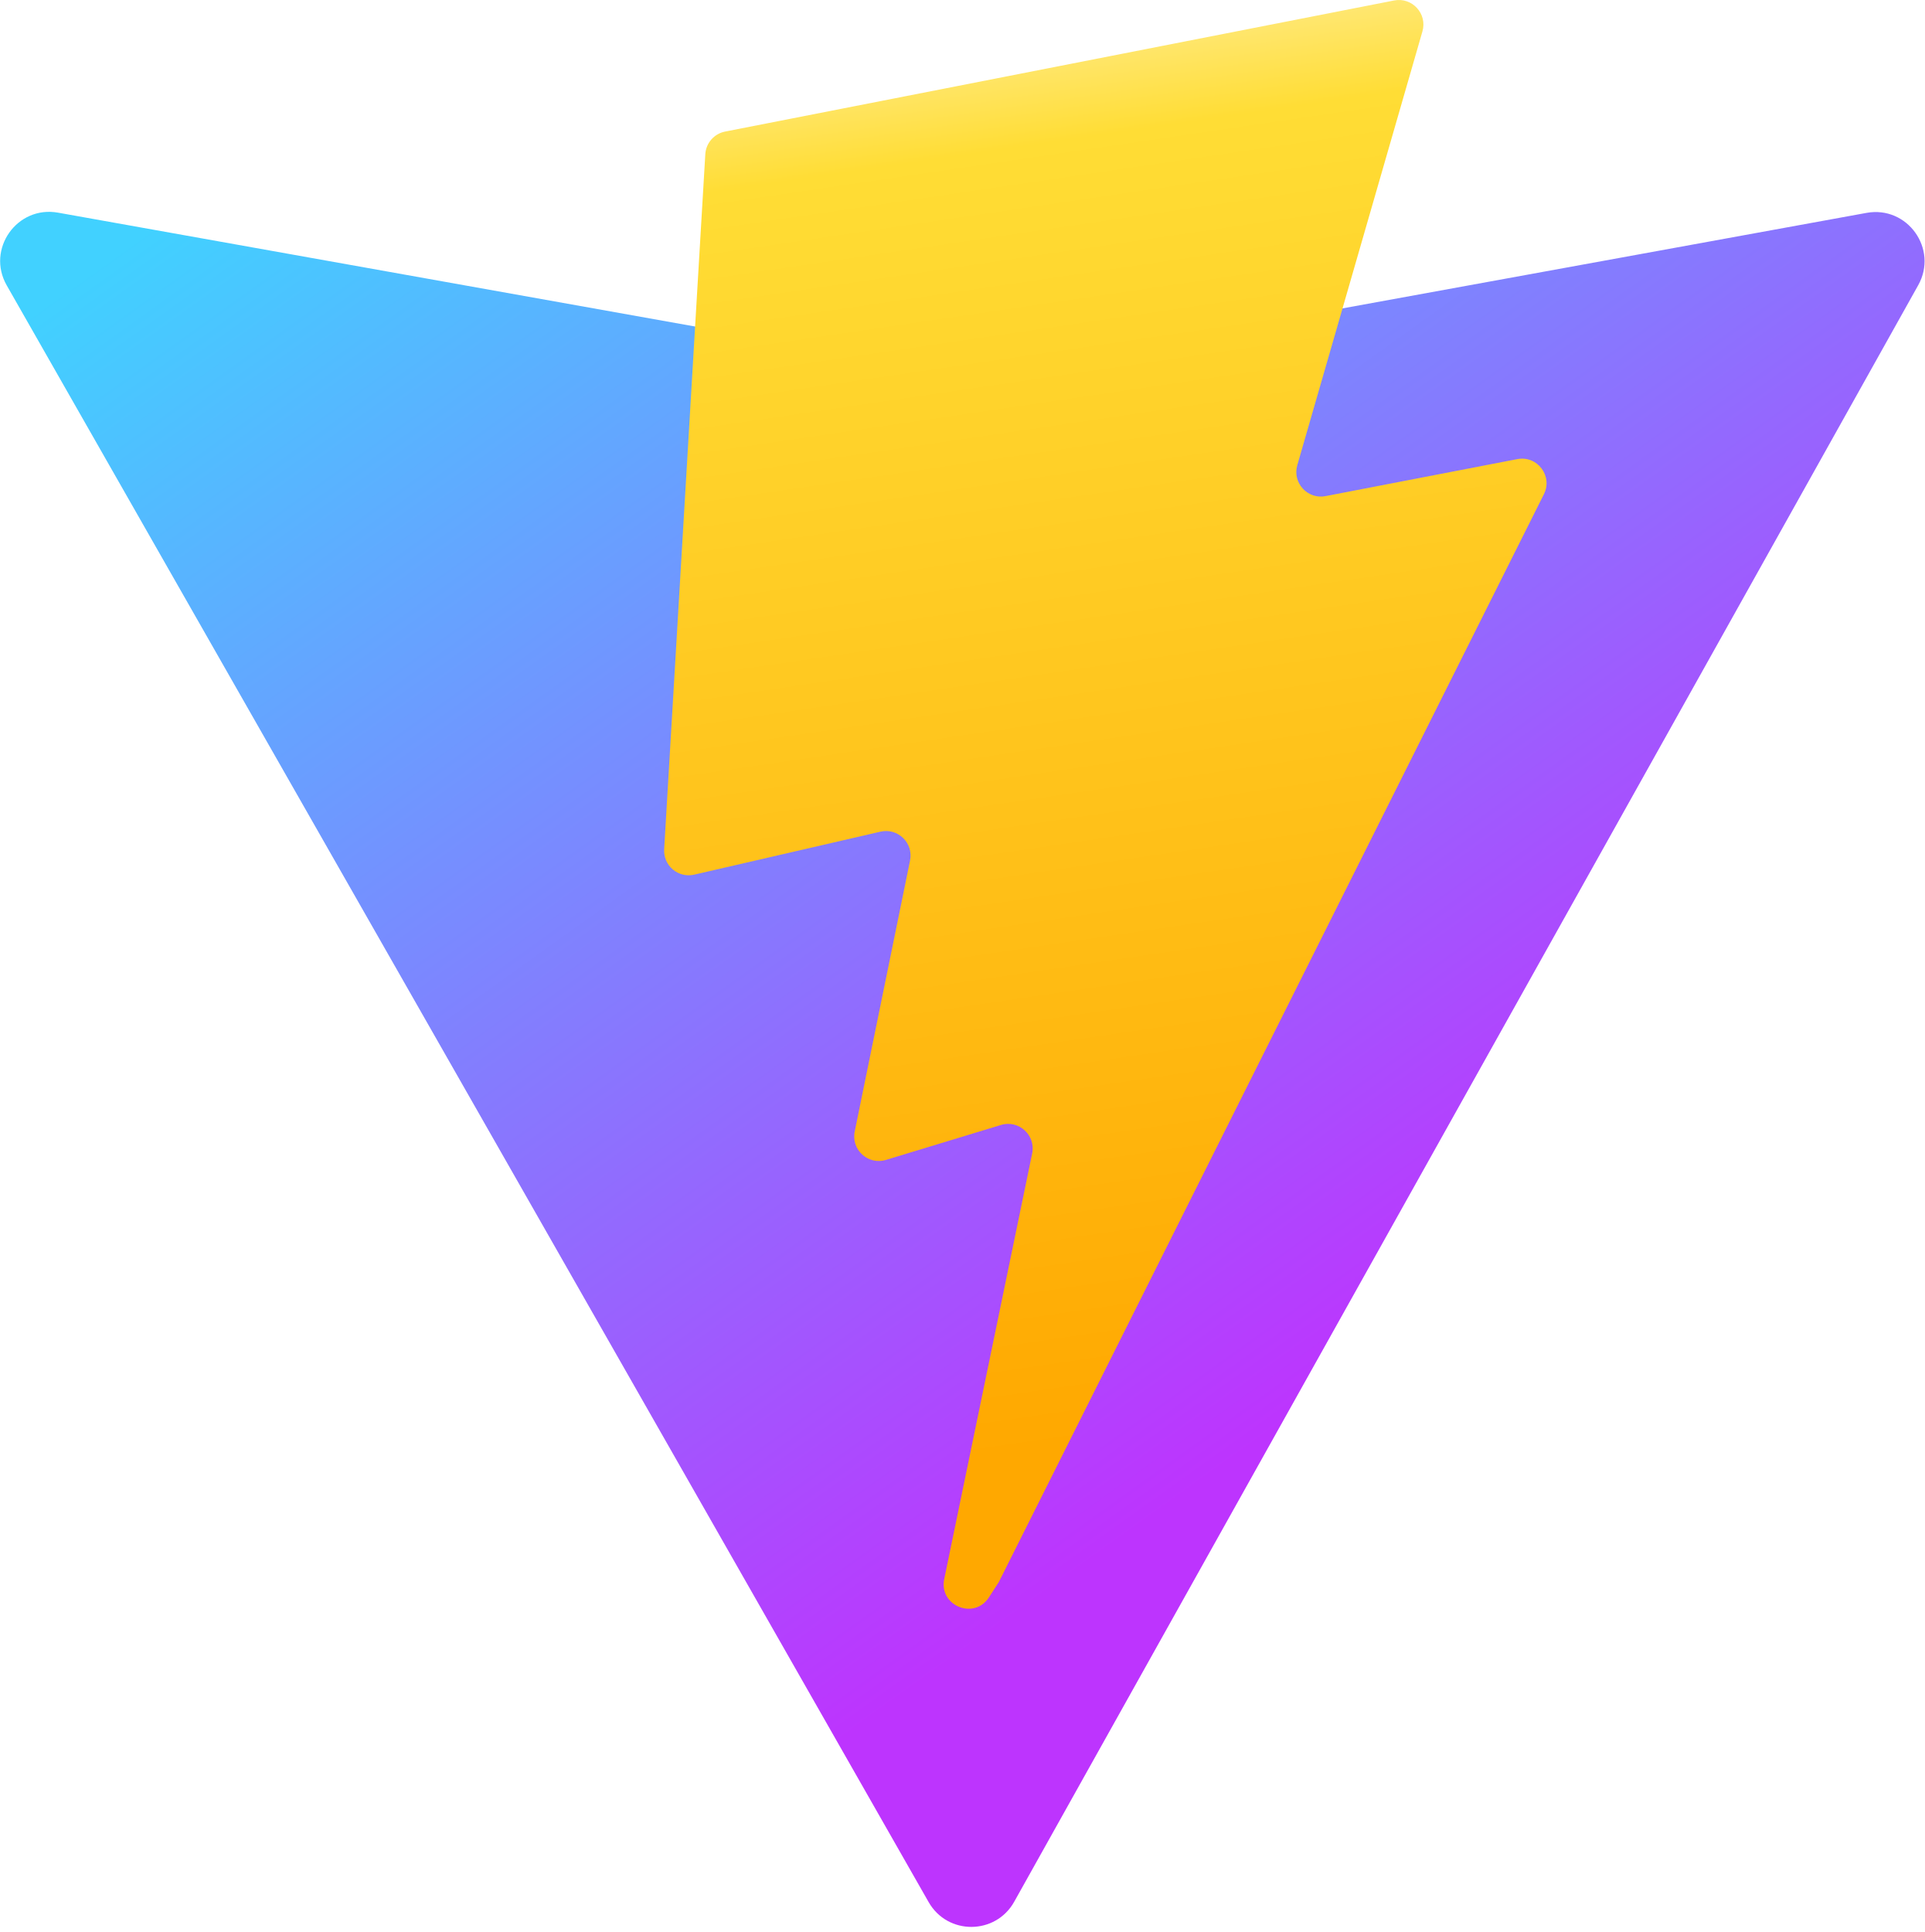
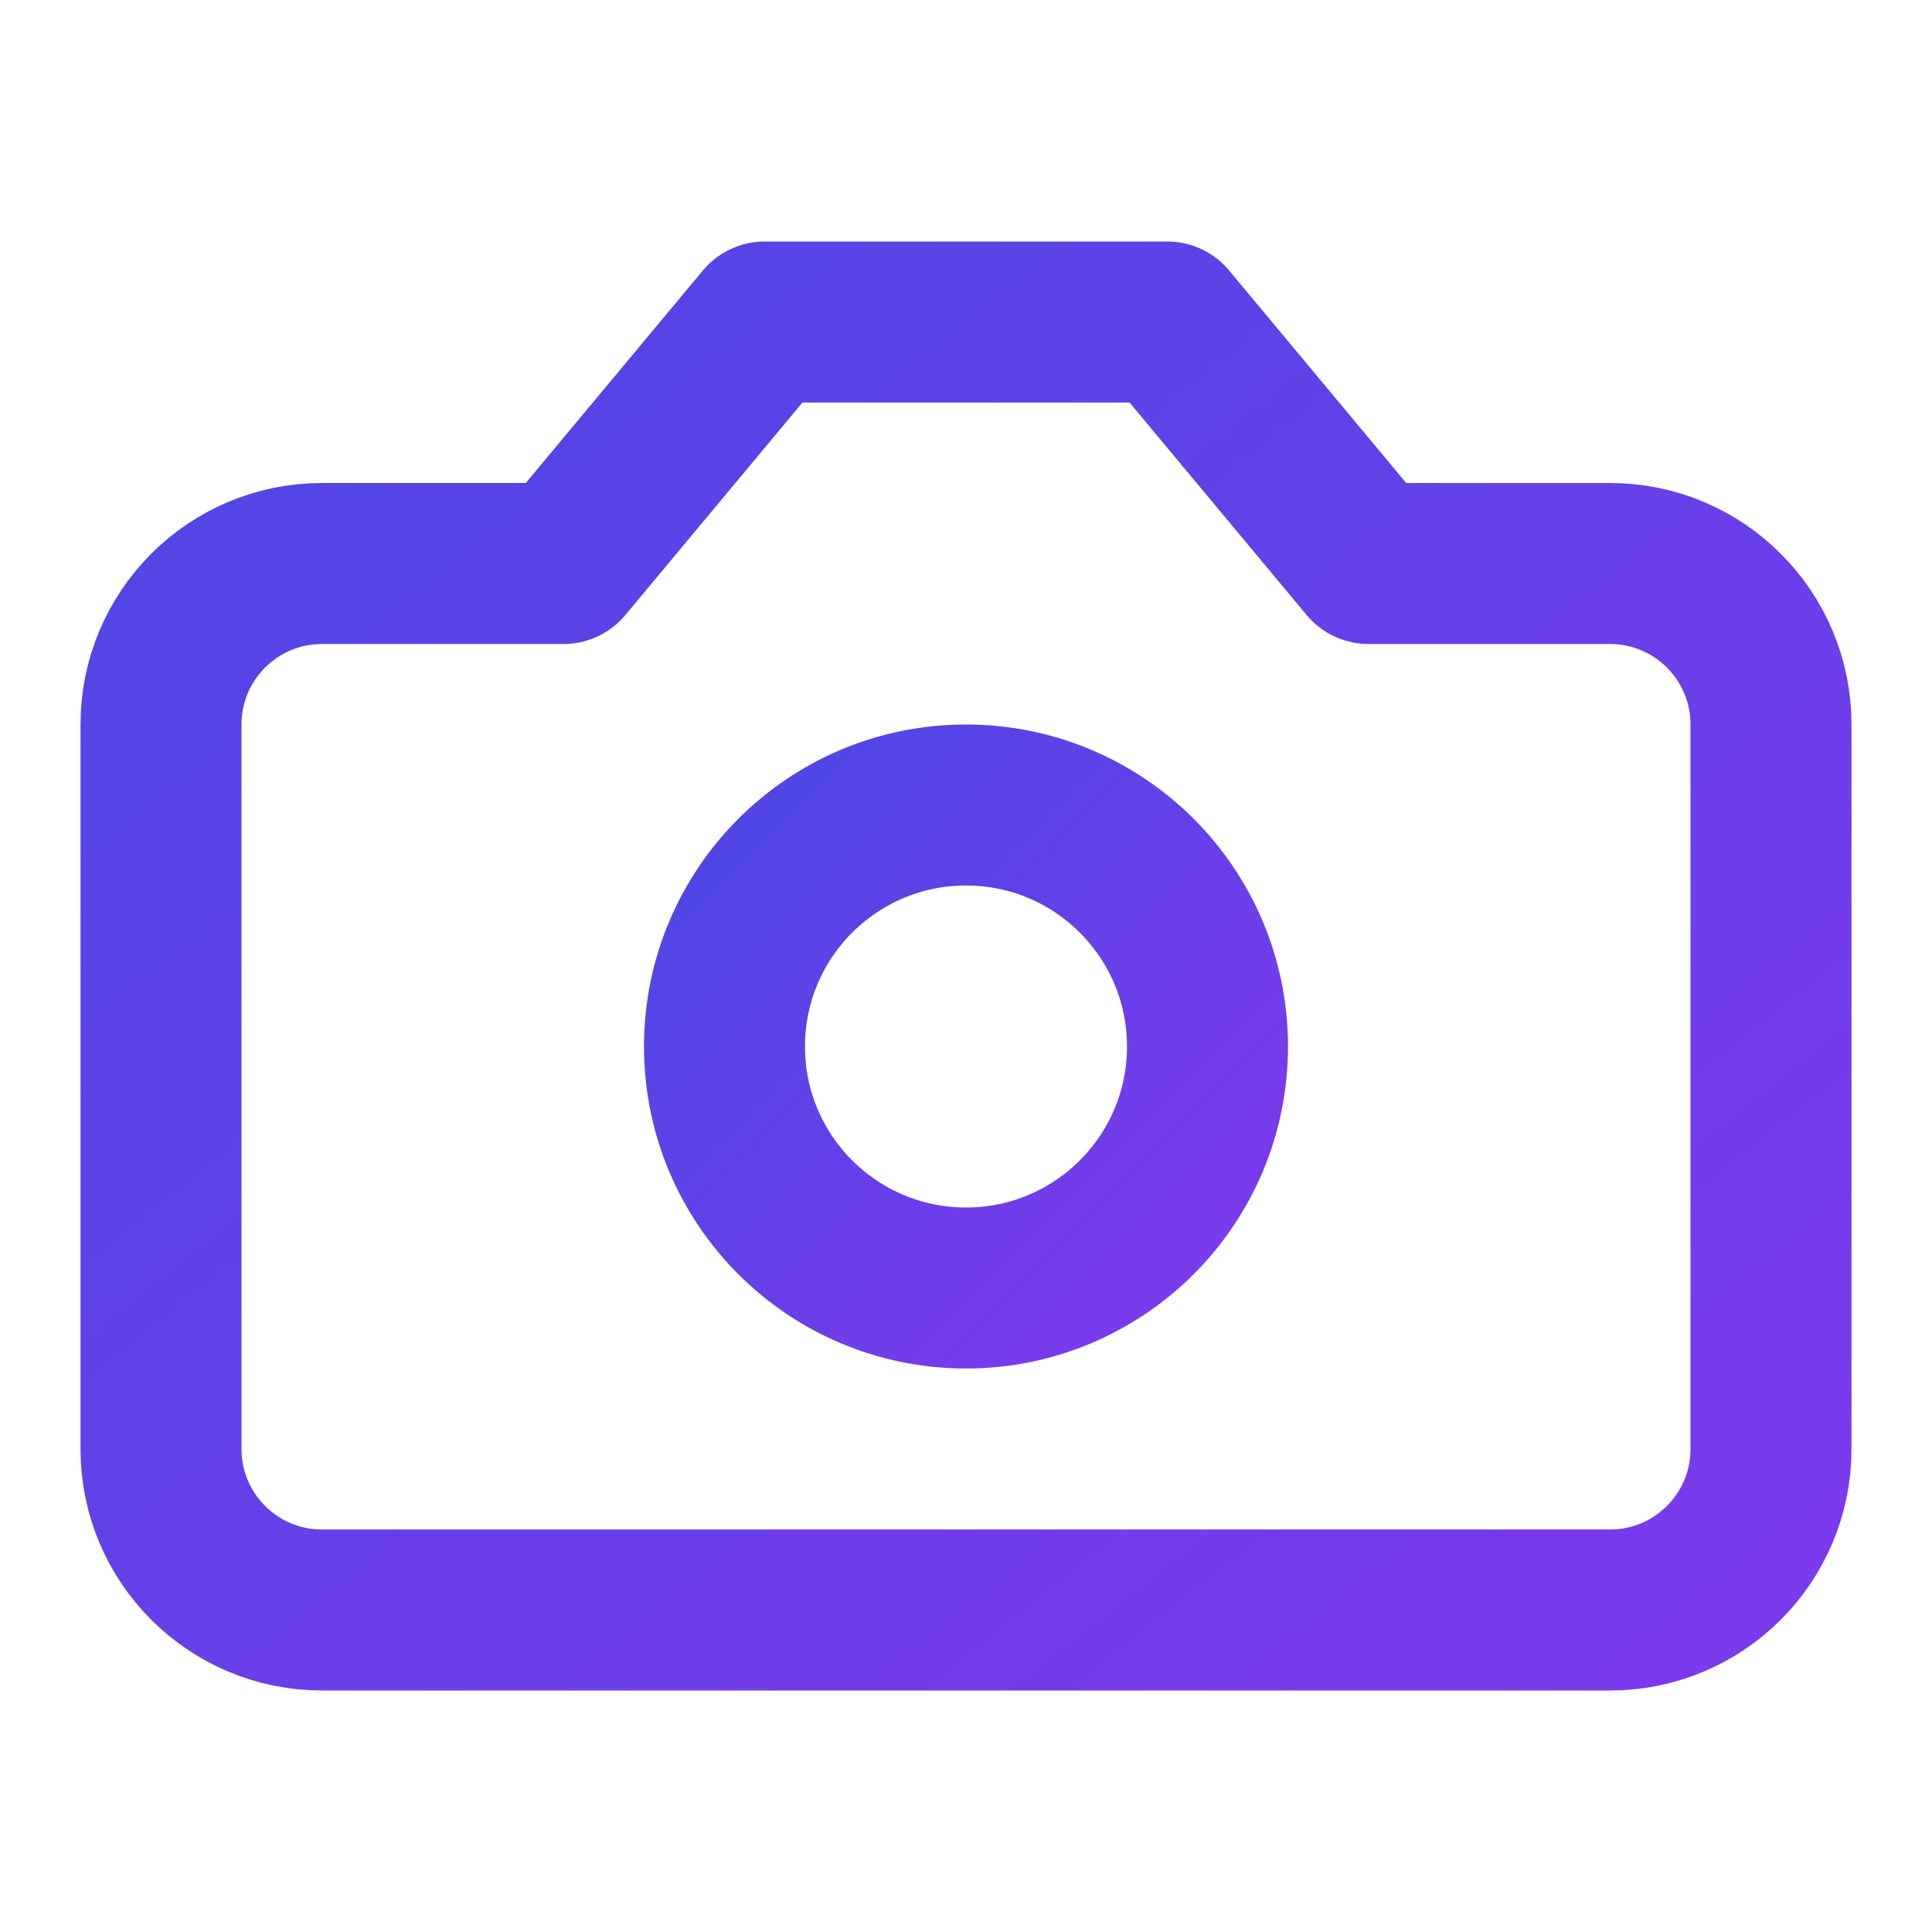
- <svg xmlns="http://www.w3.org/2000/svg" aria-hidden="true" role="img" class="iconify iconify--logos" width="31.88" height="32" preserveAspectRatio="xMidYMid meet" viewBox="0 0 256 257">
+ <svg xmlns="http://www.w3.org/2000/svg" width="32" height="32" viewBox="0 0 24 24" fill="none" stroke="currentColor" stroke-width="2" stroke-linecap="round" stroke-linejoin="round">
+   <path d="M14.5 4h-5L7 7H4a2 2 0 0 0-2 2v9a2 2 0 0 0 2 2h16a2 2 0 0 0 2-2V9a2 2 0 0 0-2-2h-3l-2.5-3z" />
+   <circle cx="12" cy="13" r="3" />
  <defs>
-     <linearGradient id="IconifyId1813088fe1fbc01fb466" x1="-.828%" x2="57.636%" y1="7.652%" y2="78.411%">
-       <stop offset="0%" stop-color="#41D1FF" />
-       <stop offset="100%" stop-color="#BD34FE" />
-     </linearGradient>
-     <linearGradient id="IconifyId1813088fe1fbc01fb467" x1="43.376%" x2="50.316%" y1="2.242%" y2="89.03%">
-       <stop offset="0%" stop-color="#FFEA83" />
-       <stop offset="8.333%" stop-color="#FFDD35" />
-       <stop offset="100%" stop-color="#FFA800" />
+     <linearGradient id="cameraGradient" x1="0%" y1="0%" x2="100%" y2="100%">
+       <stop offset="0%" style="stop-color:#4F46E5;stop-opacity:1" />
+       <stop offset="100%" style="stop-color:#7C3AED;stop-opacity:1" />
    </linearGradient>
  </defs>
-   <path fill="url(#IconifyId1813088fe1fbc01fb466)" d="M255.153 37.938L134.897 252.976c-2.483 4.44-8.862 4.466-11.382.048L.875 37.958c-2.746-4.814 1.371-10.646 6.827-9.67l120.385 21.517a6.537 6.537 0 0 0 2.322-.004l117.867-21.483c5.438-.991 9.574 4.796 6.877 9.62Z" />
-   <path fill="url(#IconifyId1813088fe1fbc01fb467)" d="M185.432.063L96.44 17.501a3.268 3.268 0 0 0-2.634 3.014l-5.474 92.456a3.268 3.268 0 0 0 3.997 3.378l24.777-5.718c2.318-.535 4.413 1.507 3.936 3.838l-7.361 36.047c-.495 2.426 1.782 4.5 4.151 3.78l15.304-4.649c2.372-.72 4.652 1.36 4.15 3.788l-11.698 56.621c-.732 3.542 3.979 5.473 5.943 2.437l1.313-2.028l72.516-144.72c1.215-2.423-.88-5.186-3.54-4.672l-25.505 4.922c-2.396.462-4.435-1.77-3.759-4.114l16.646-57.705c.677-2.35-1.37-4.583-3.769-4.113Z" />
+   <style>
+     path, circle { stroke: url(#cameraGradient); fill: none; }
+   </style>
</svg>
